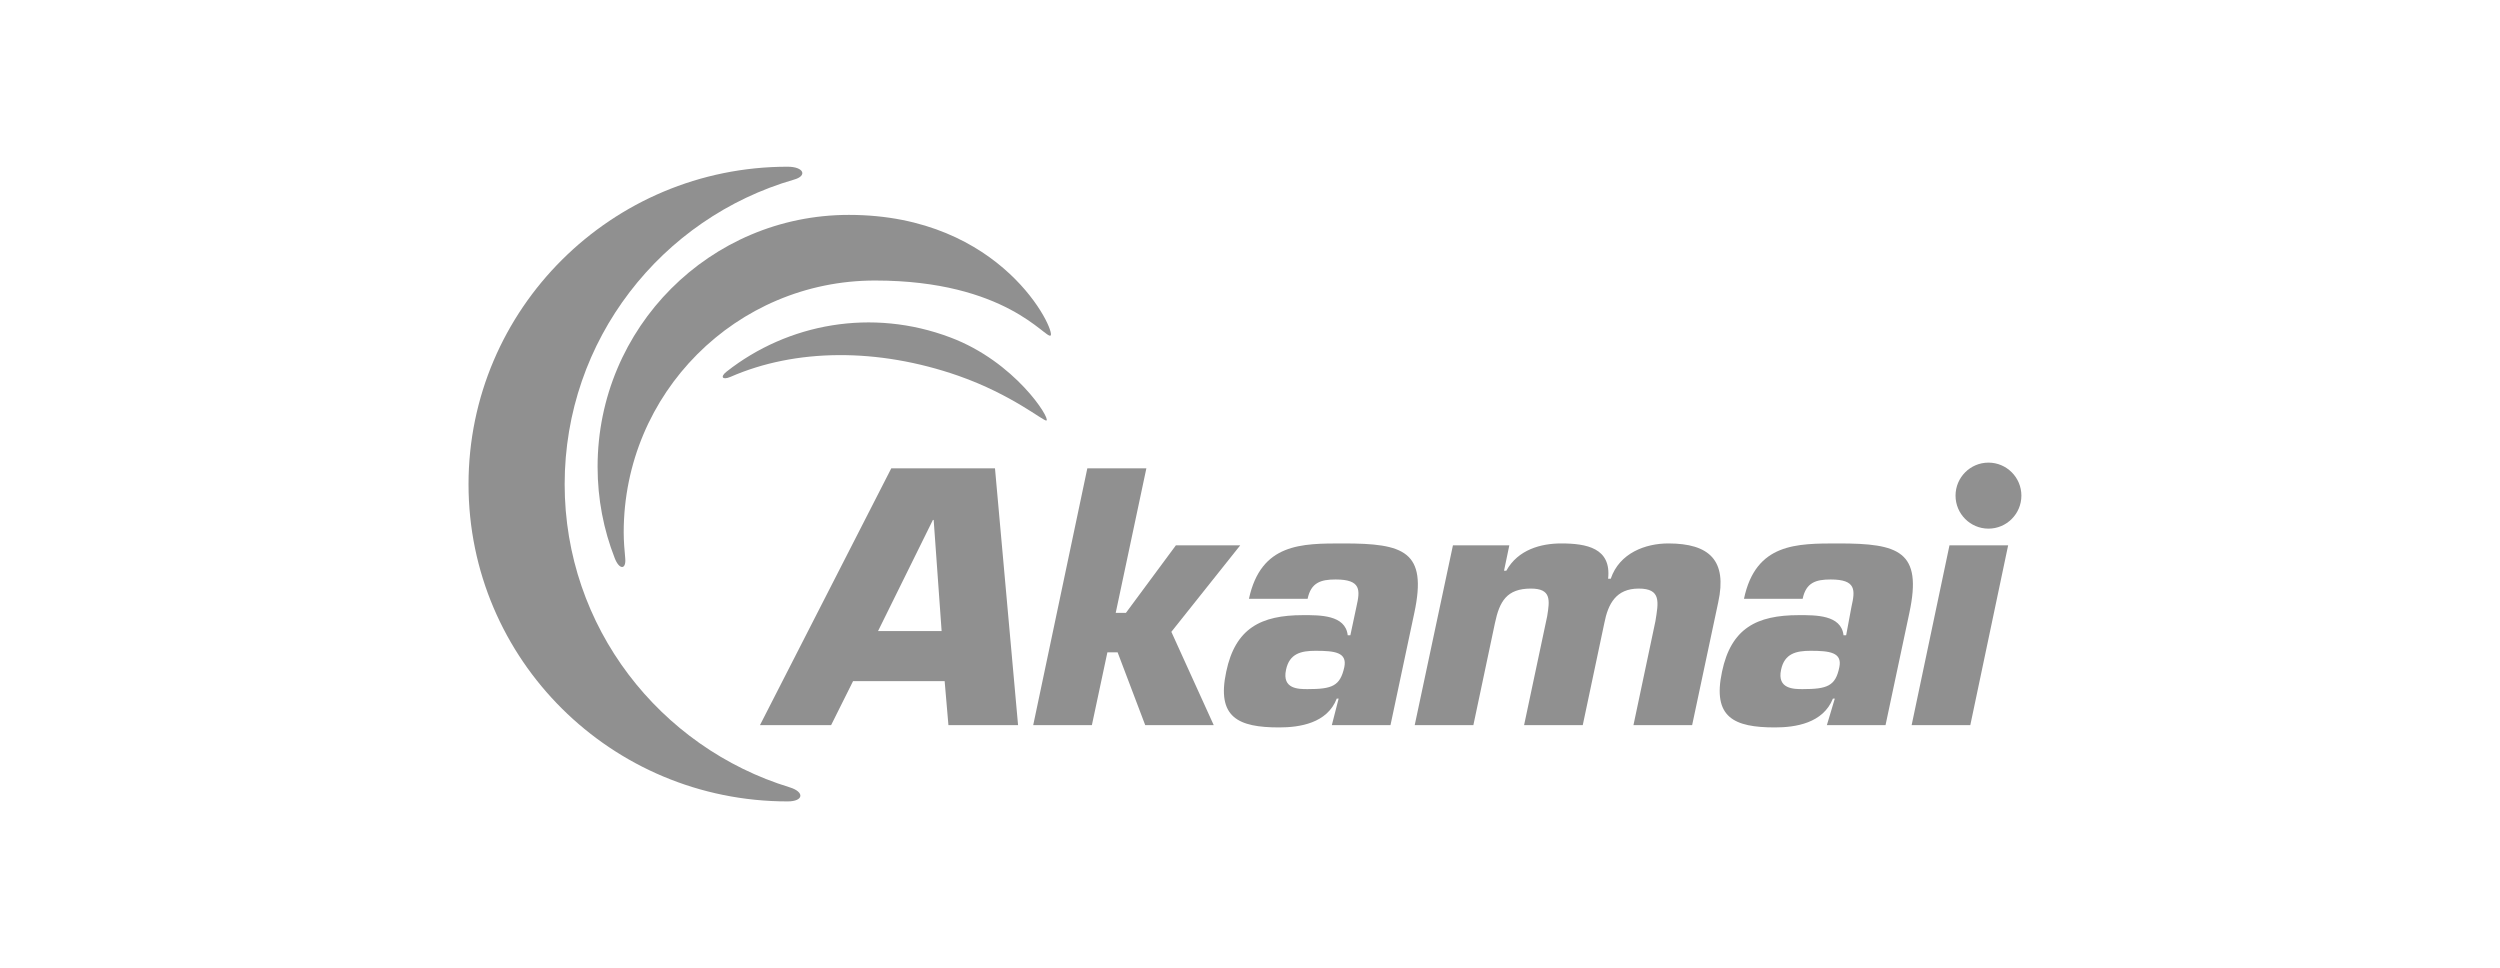
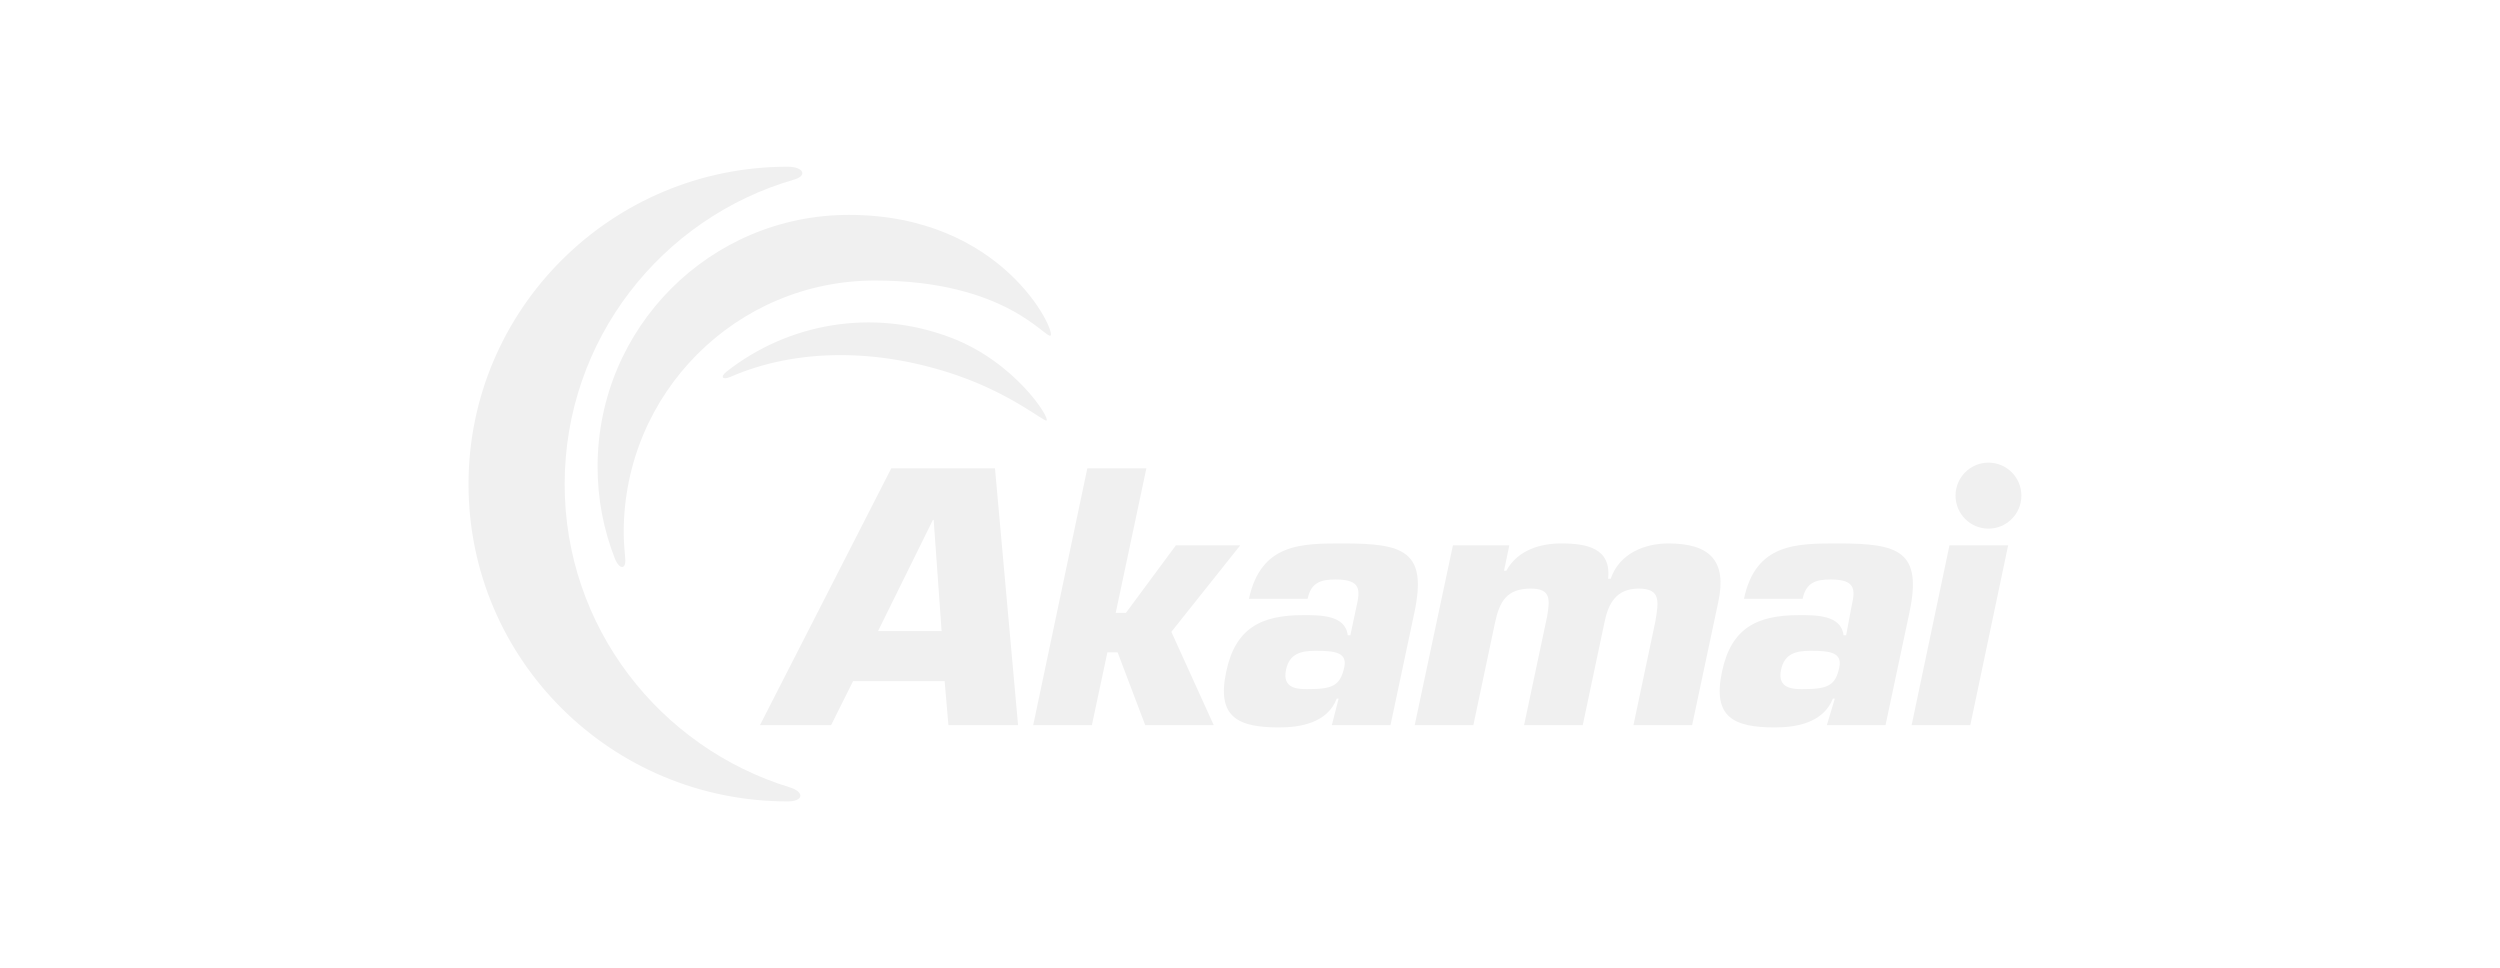
<svg xmlns="http://www.w3.org/2000/svg" width="248" height="96" viewBox="0 0 248 96" fill="none">
-   <path d="M93.409 62.602H87.101L92.545 51.575H92.62L93.409 62.602ZM93.709 67.57L94.084 71.936H100.992L98.702 46.457H88.415L75.387 71.936H82.445L84.623 67.57H93.709Z" fill="#909090" />
-   <path d="M110.679 60.796H111.692L116.648 54.097H123.031L116.198 62.678L120.403 71.936H113.607L110.867 64.71H109.853L108.314 71.936H102.494L107.863 46.457H113.72L110.679 60.796Z" fill="#909090" />
-   <path d="M130.502 64.559C132.417 64.559 133.656 64.71 133.356 66.177C132.943 68.059 132.154 68.36 129.714 68.36C128.813 68.36 127.161 68.36 127.574 66.441C127.912 64.823 129.075 64.559 130.502 64.559ZM132.117 71.936H137.936L140.301 60.796C141.615 54.661 139.25 53.909 133.28 53.909C129.113 53.909 125.096 53.871 123.894 59.403H129.714C130.052 57.785 131.028 57.484 132.492 57.484C135.045 57.484 134.932 58.538 134.557 60.194L133.956 63.016H133.693C133.468 60.984 130.915 61.022 129.263 61.022C125.058 61.022 122.543 62.339 121.642 66.629C120.666 71.183 122.843 72.161 126.898 72.161C128.925 72.161 131.666 71.747 132.605 69.301H132.792L132.117 71.936Z" fill="#909090" />
-   <path d="M149.725 54.097L149.199 56.618H149.425C150.588 54.511 152.879 53.909 154.868 53.909C157.384 53.909 159.862 54.36 159.524 57.409H159.787C160.65 54.85 163.241 53.909 165.494 53.909C169.586 53.909 171.35 55.602 170.449 59.742L167.859 71.936H162.039L164.217 61.624C164.517 59.742 164.818 58.387 162.565 58.387C160.312 58.387 159.524 59.893 159.149 61.812L157.009 71.936H151.189L153.479 61.135C153.742 59.516 153.892 58.387 151.865 58.387C149.462 58.387 148.749 59.667 148.298 61.812L146.158 71.936H140.339L144.131 54.097H149.725Z" fill="#909090" />
-   <path d="M179.61 64.559C181.487 64.559 182.764 64.71 182.464 66.177C182.088 68.059 181.262 68.36 178.822 68.36C177.958 68.36 176.269 68.36 176.682 66.441C177.02 64.823 178.184 64.559 179.61 64.559ZM181.225 71.936H187.044L189.409 60.796C190.723 54.661 188.358 53.909 182.388 53.909C178.221 53.909 174.166 53.871 173.002 59.403H178.822C179.16 57.785 180.136 57.484 181.6 57.484C184.153 57.484 184.04 58.538 183.665 60.194L183.139 63.016H182.877C182.651 60.984 180.098 61.022 178.446 61.022C174.241 61.022 171.726 62.339 170.825 66.629C169.849 71.183 172.026 72.161 176.081 72.161C178.108 72.161 180.849 71.747 181.825 69.301H182.013L181.225 71.936Z" fill="#909090" />
-   <path d="M195.454 71.936H189.634L193.389 54.097H199.208L195.454 71.936Z" fill="#909090" />
-   <path d="M78.353 78.108C65.438 74.156 56.014 62.188 56.014 48.038C56.014 33.699 65.626 21.618 78.766 17.817C80.118 17.441 79.742 16.538 78.128 16.538C60.67 16.538 46.478 30.651 46.478 48.038C46.478 65.425 60.632 79.5 78.128 79.5C79.742 79.5 79.817 78.559 78.353 78.108Z" fill="#909090" />
-   <path d="M62.022 55.376C61.946 54.548 61.871 53.683 61.871 52.817C61.871 39.005 73.022 27.828 86.801 27.828C99.829 27.828 103.733 33.661 104.221 33.285C104.747 32.871 99.491 21.317 84.21 21.317C70.431 21.317 59.281 32.495 59.281 46.306C59.281 49.505 59.882 52.554 60.97 55.339C61.421 56.543 62.134 56.543 62.022 55.376Z" fill="#909090" />
-   <path d="M72.459 37.387C78.916 34.564 87.063 34.489 95.06 37.274C100.429 39.156 103.545 41.828 103.808 41.715C104.221 41.527 100.692 35.882 94.272 33.473C86.5 30.538 78.165 32.081 72.083 36.86C71.407 37.387 71.67 37.726 72.459 37.387Z" fill="#909090" />
-   <path d="M200.522 49.166C200.522 50.973 199.058 52.441 197.256 52.441C195.453 52.441 193.989 50.973 193.989 49.166C193.989 47.36 195.453 45.892 197.256 45.892C199.058 45.892 200.522 47.36 200.522 49.166Z" fill="#909090" />
+   <path d="M93.408 62.602H87.1L92.544 51.575H92.62L93.408 62.602ZM93.708 67.57L94.084 71.936H100.992L98.702 46.457H88.415L75.387 71.936H82.445L84.623 67.57H93.708Z" fill="#F0F0F0" />
+   <path d="M110.679 60.796H111.692L116.648 54.097H123.031L116.198 62.678L120.403 71.936H113.607L110.867 64.71H109.853L108.314 71.936H102.494L107.863 46.457H113.72L110.679 60.796Z" fill="#F0F0F0" />
+   <path d="M130.502 64.559C132.417 64.559 133.656 64.71 133.356 66.177C132.943 68.059 132.154 68.36 129.714 68.36C128.813 68.36 127.161 68.36 127.574 66.441C127.912 64.823 129.075 64.559 130.502 64.559ZM132.117 71.936H137.936L140.301 60.796C141.615 54.661 139.25 53.909 133.28 53.909C129.113 53.909 125.096 53.871 123.894 59.403H129.714C130.052 57.785 131.028 57.484 132.492 57.484C135.045 57.484 134.932 58.538 134.557 60.194L133.956 63.016H133.693C133.468 60.984 130.915 61.022 129.263 61.022C125.058 61.022 122.543 62.339 121.642 66.629C120.666 71.183 122.843 72.161 126.898 72.161C128.925 72.161 131.666 71.747 132.605 69.301H132.792L132.117 71.936Z" fill="#F0F0F0" />
+   <path d="M149.724 54.097L149.198 56.618H149.424C150.587 54.511 152.878 53.909 154.868 53.909C157.383 53.909 159.861 54.36 159.523 57.409H159.786C160.649 54.85 163.24 53.909 165.493 53.909C169.585 53.909 171.349 55.602 170.448 59.742L167.858 71.936H162.038L164.216 61.624C164.516 59.742 164.817 58.387 162.564 58.387C160.311 58.387 159.523 59.893 159.148 61.812L157.008 71.936H151.188L153.478 61.135C153.741 59.516 153.891 58.387 151.864 58.387C149.461 58.387 148.748 59.667 148.297 61.812L146.157 71.936H140.338L144.13 54.097H149.724Z" fill="#F0F0F0" />
+   <path d="M179.61 64.559C181.487 64.559 182.763 64.71 182.463 66.177C182.088 68.059 181.262 68.36 178.821 68.36C177.958 68.36 176.268 68.36 176.681 66.441C177.019 64.823 178.183 64.559 179.61 64.559ZM181.224 71.936H187.043L189.409 60.796C190.723 54.661 188.358 53.909 182.388 53.909C178.221 53.909 174.166 53.871 173.002 59.403H178.821C179.159 57.785 180.135 57.484 181.6 57.484C184.153 57.484 184.04 58.538 183.664 60.194L183.139 63.016H182.876C182.651 60.984 180.098 61.022 178.446 61.022C174.241 61.022 171.725 62.339 170.824 66.629C169.848 71.183 172.026 72.161 176.081 72.161C178.108 72.161 180.849 71.747 181.825 69.301H182.013L181.224 71.936Z" fill="#F0F0F0" />
+   <path d="M195.453 71.935H189.634L193.388 54.097H199.208L195.453 71.935Z" fill="#F0F0F0" />
+   <path d="M78.353 78.108C65.437 74.156 56.014 62.188 56.014 48.038C56.014 33.699 65.625 21.618 78.766 17.817C80.117 17.441 79.742 16.538 78.127 16.538C60.669 16.538 46.477 30.651 46.477 48.038C46.477 65.425 60.632 79.5 78.127 79.5C79.742 79.5 79.817 78.559 78.353 78.108Z" fill="#F0F0F0" />
+   <path d="M62.021 55.377C61.946 54.549 61.871 53.683 61.871 52.817C61.871 39.006 73.022 27.828 86.8 27.828C99.828 27.828 103.733 33.661 104.221 33.285C104.746 32.871 99.49 21.317 84.21 21.317C70.431 21.317 59.28 32.495 59.28 46.307C59.28 49.506 59.881 52.554 60.97 55.339C61.42 56.543 62.134 56.543 62.021 55.377Z" fill="#F0F0F0" />
+   <path d="M72.458 37.387C78.915 34.564 87.062 34.489 95.059 37.274C100.428 39.156 103.544 41.828 103.807 41.715C104.22 41.527 100.691 35.882 94.271 33.473C86.499 30.538 78.164 32.081 72.082 36.86C71.406 37.387 71.669 37.726 72.458 37.387Z" fill="#F0F0F0" />
+   <path d="M200.522 49.167C200.522 50.973 199.058 52.441 197.256 52.441C195.453 52.441 193.989 50.973 193.989 49.167C193.989 47.36 195.453 45.893 197.256 45.893C199.058 45.893 200.522 47.36 200.522 49.167Z" fill="#F0F0F0" />
</svg>
